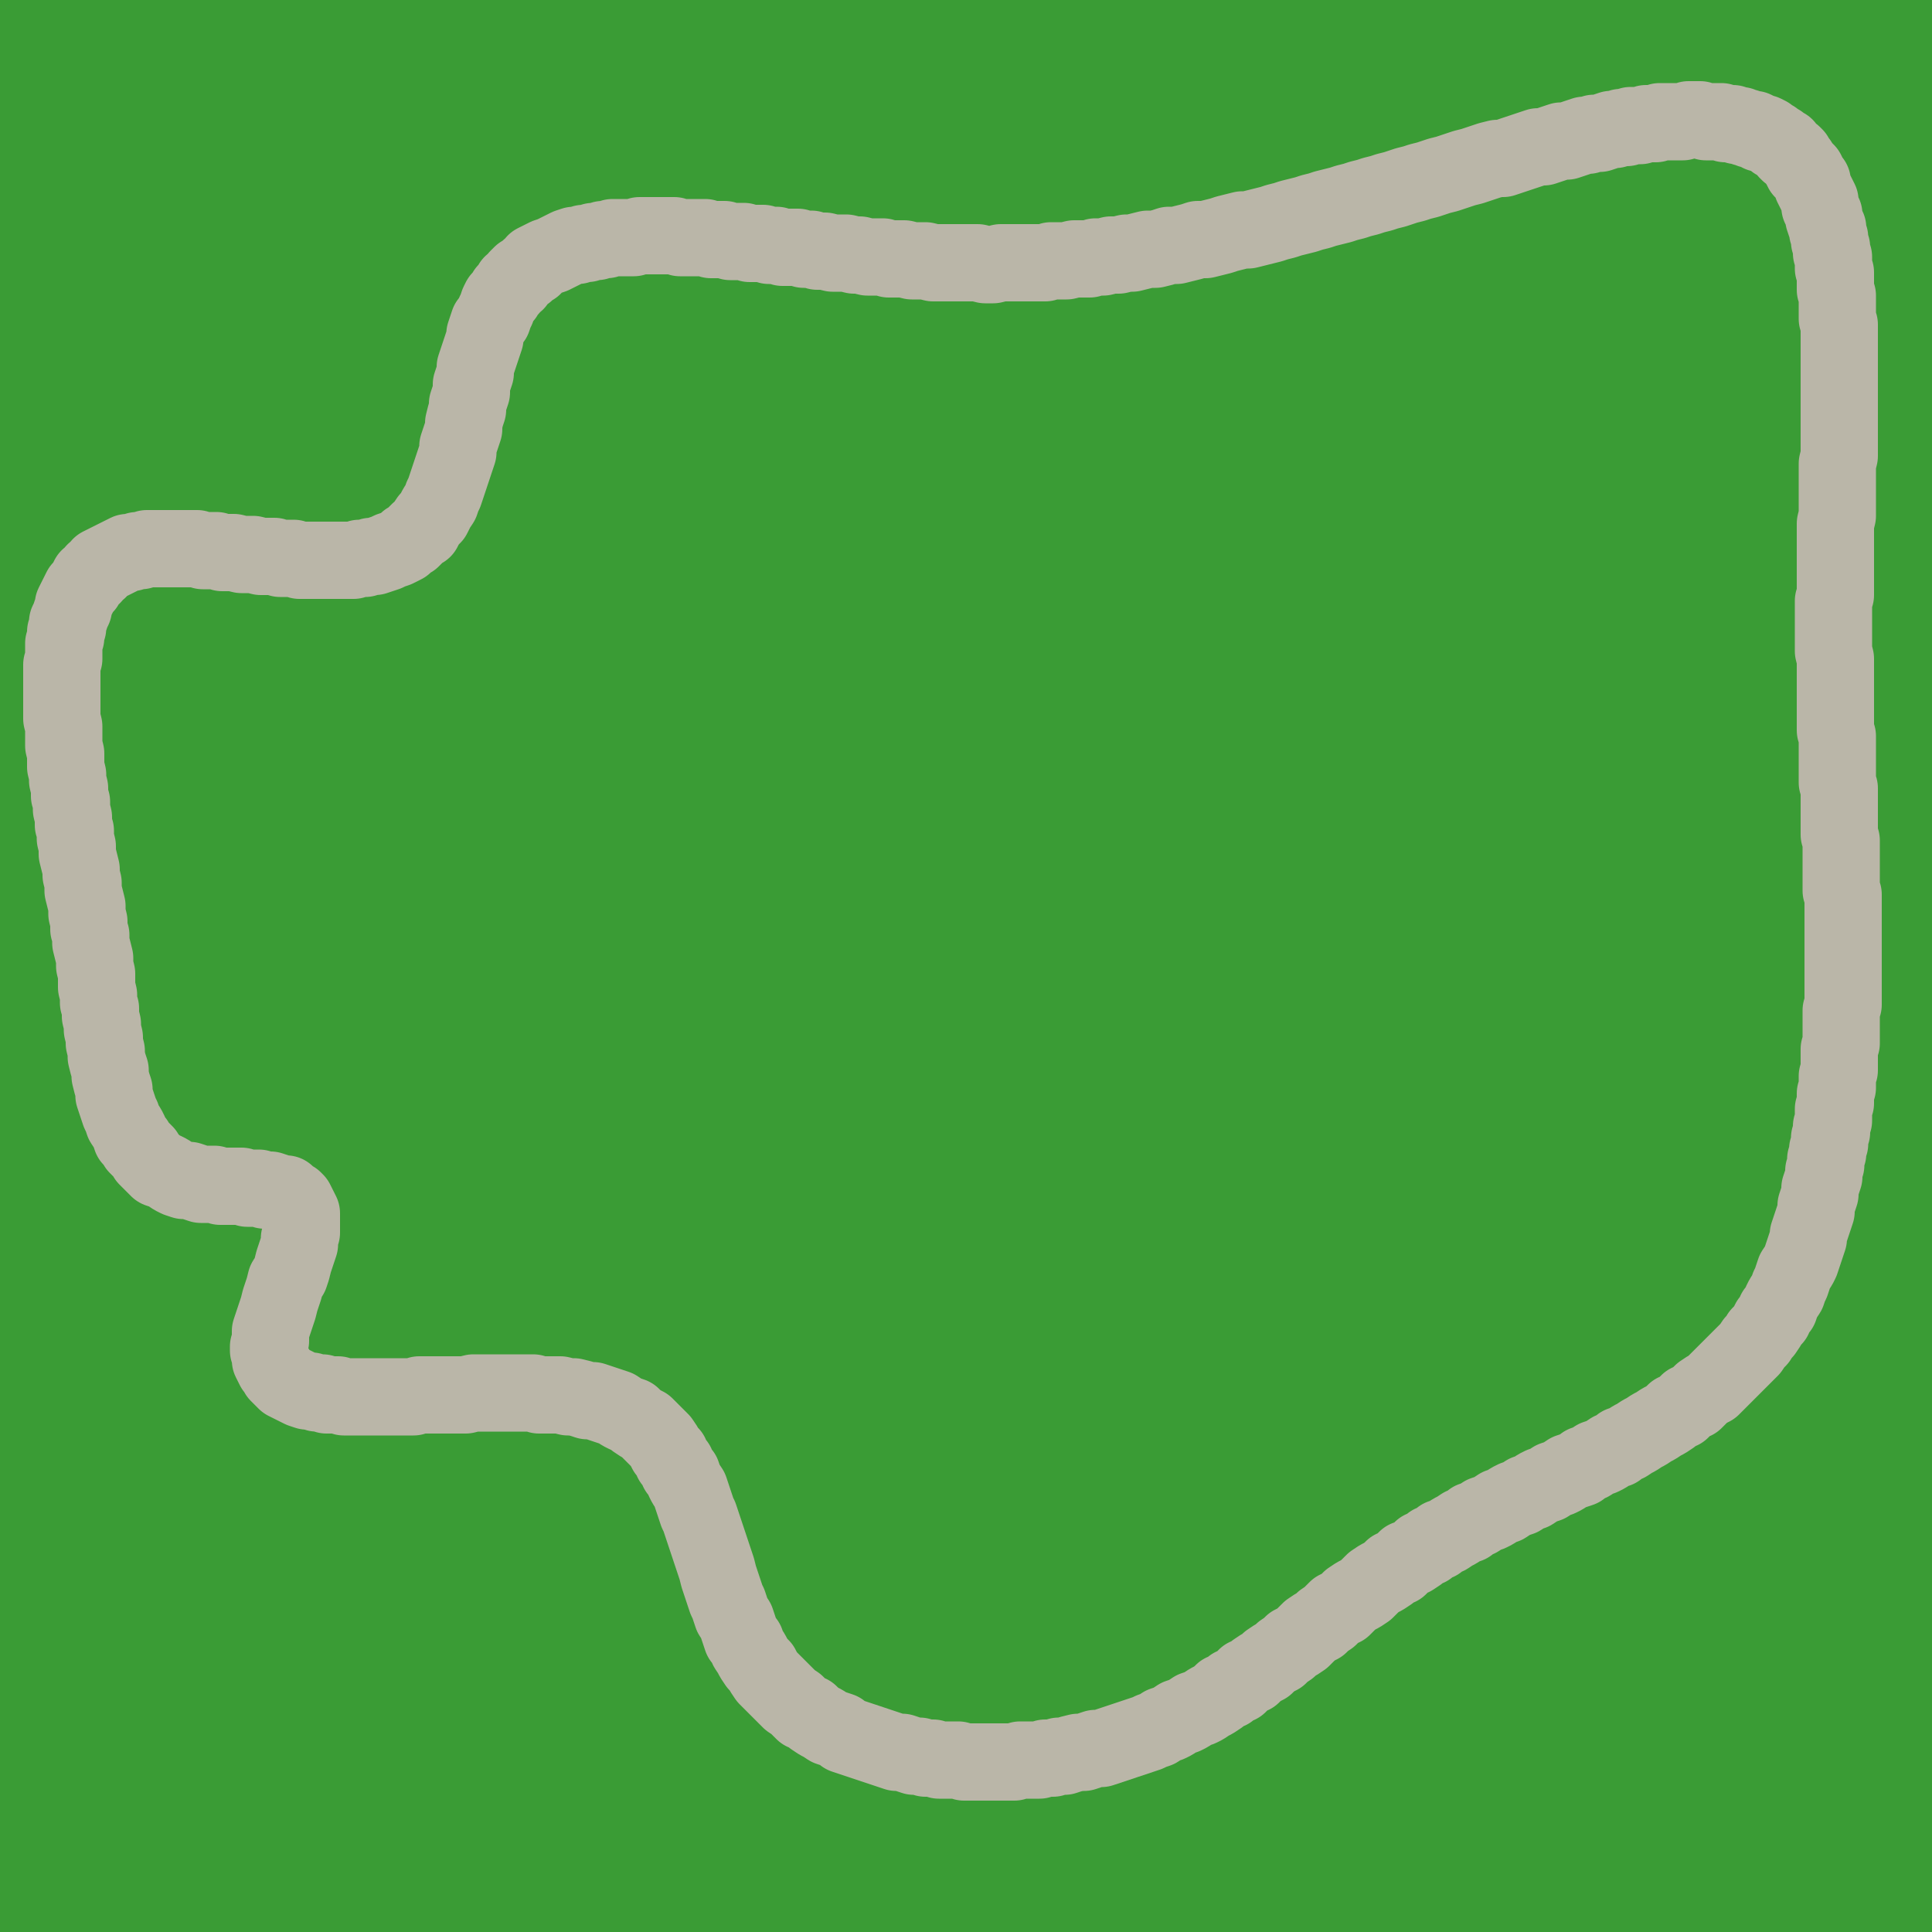
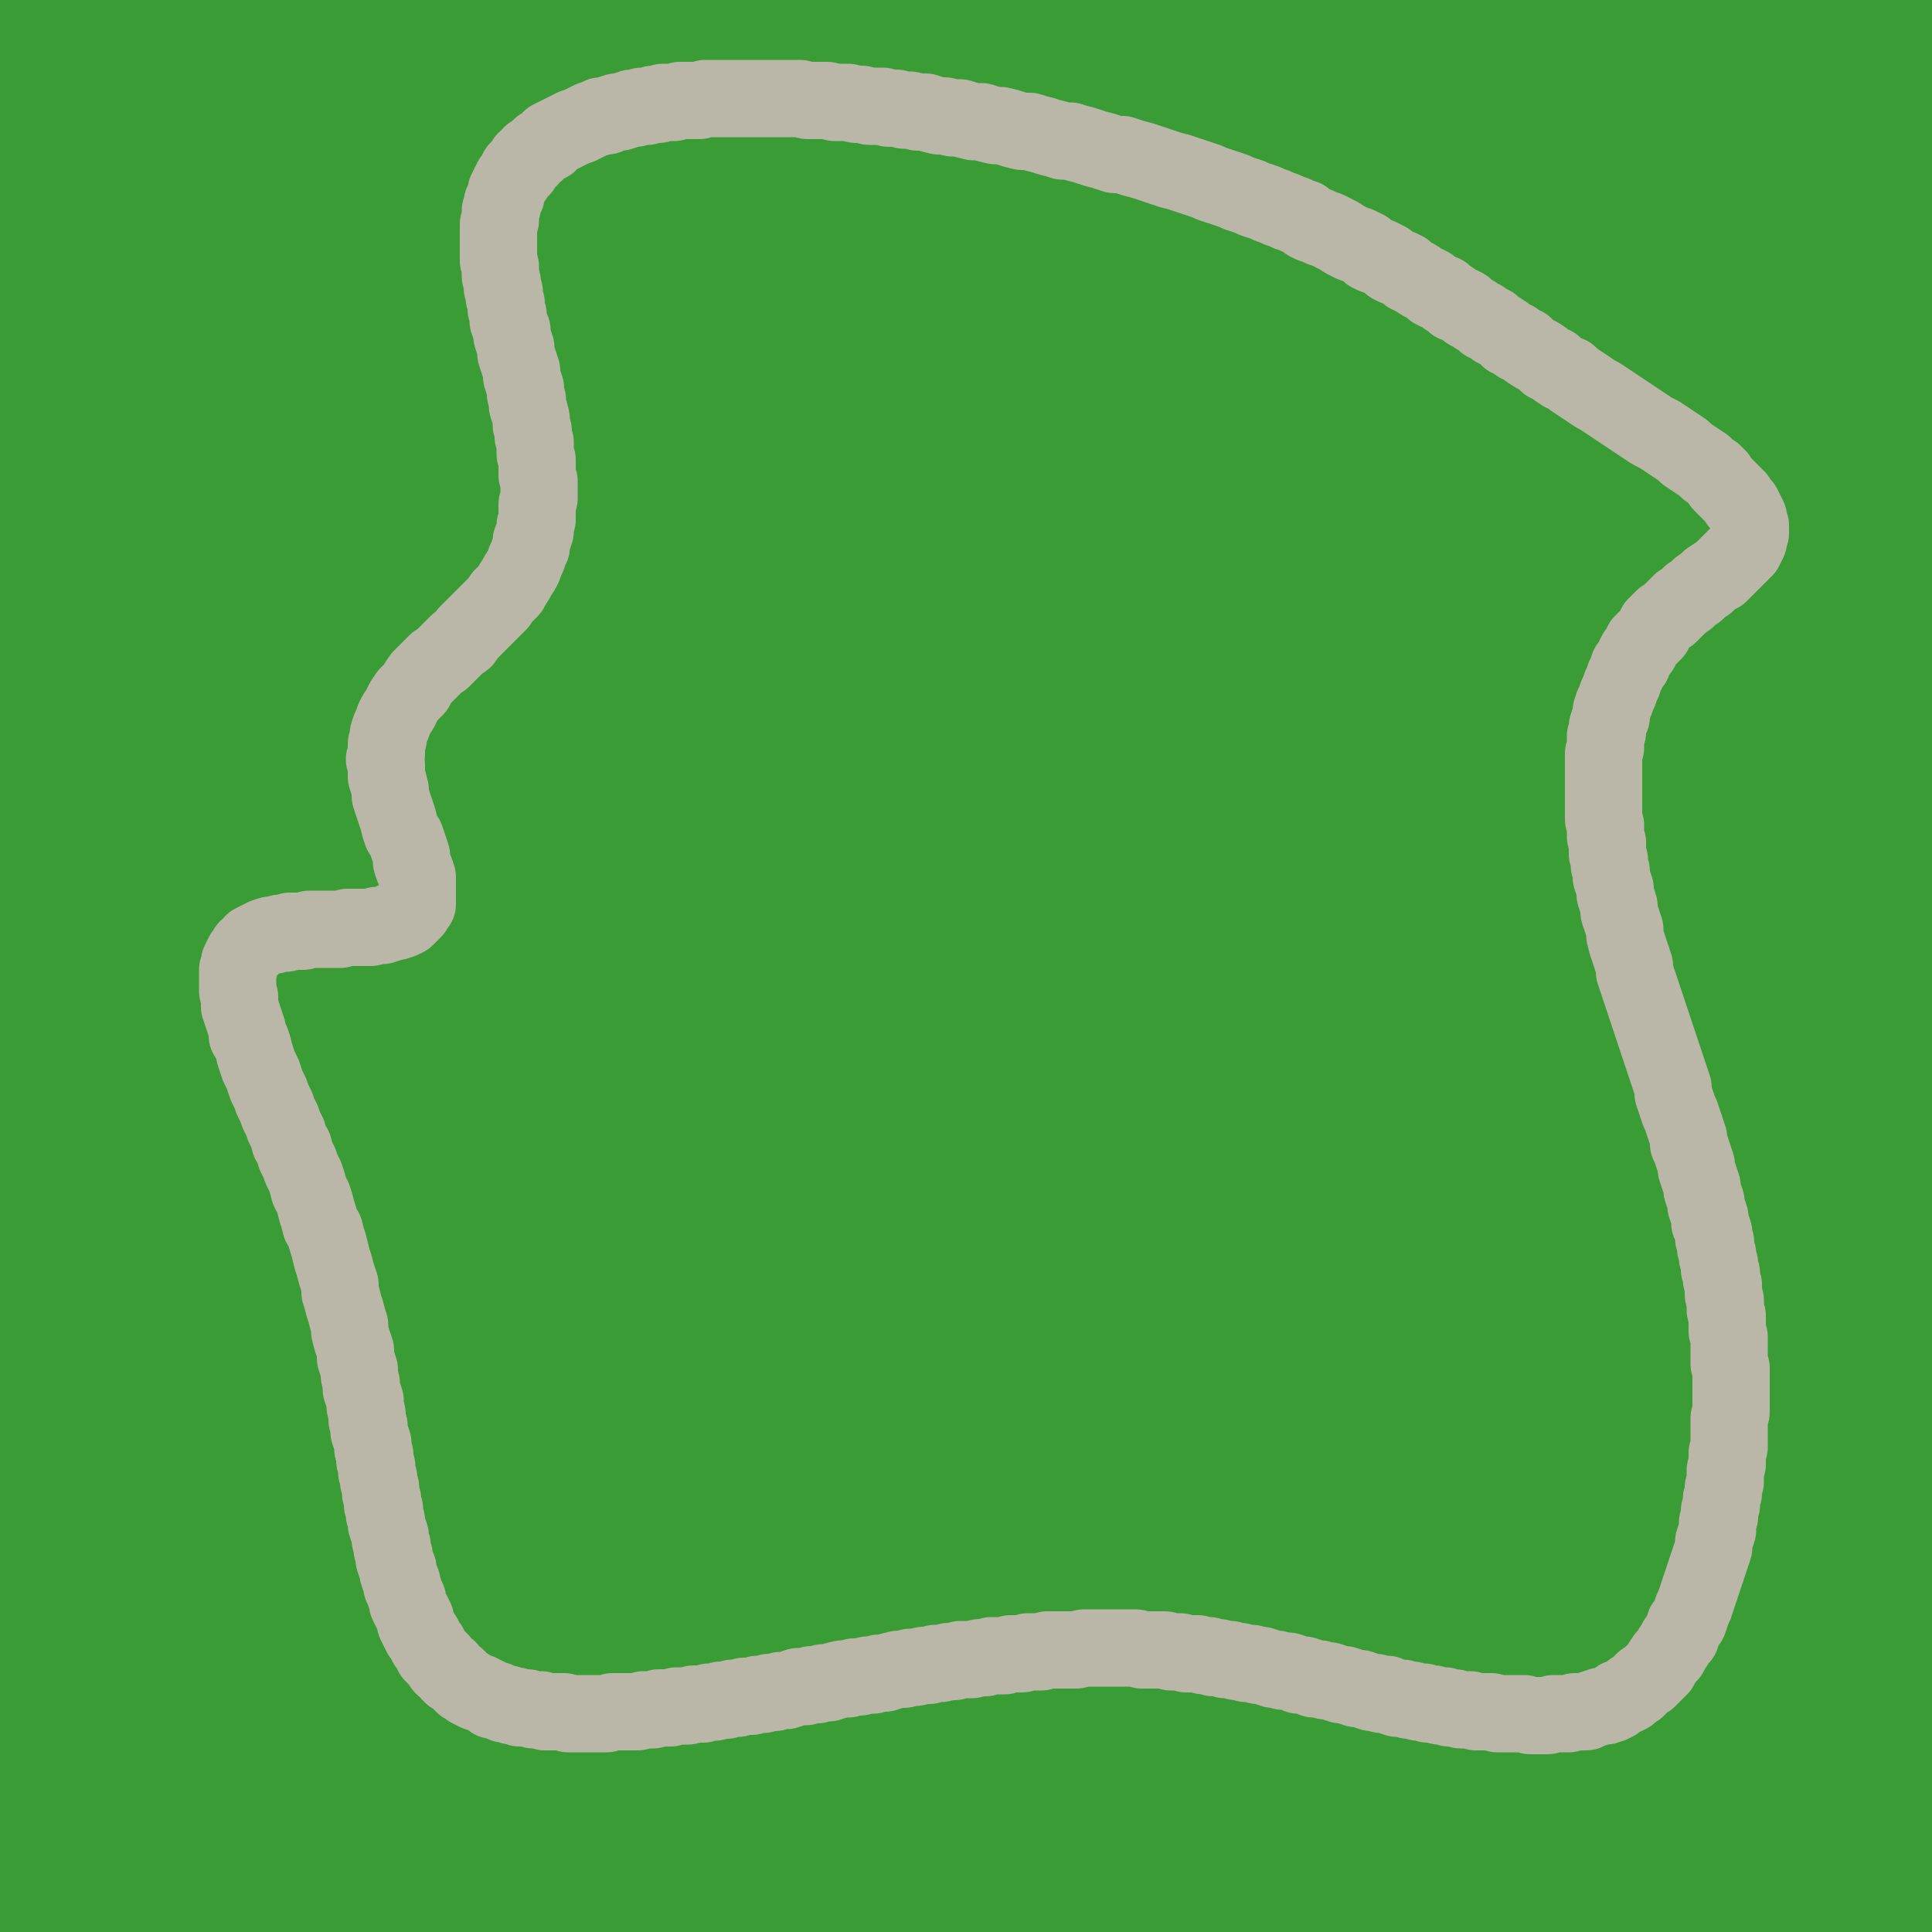
<svg xmlns="http://www.w3.org/2000/svg" baseProfile="full" height="1000" version="1.1" width="1000">
  <defs />
  <rect fill="rgb(58,156,53)" height="1000" width="1000" x="0" y="0" />
-   <path d="M 933 87 L 935 89 L 936 91 L 937 93 L 938 94 L 938 96 L 939 98 L 940 100 L 941 102 L 942 104 L 942 107 L 943 109 L 944 111 L 944 113 L 945 116 L 946 118 L 946 120 L 947 123 L 947 125 L 948 128 L 948 131 L 949 133 L 949 136 L 949 139 L 950 141 L 950 144 L 950 147 L 950 150 L 951 153 L 951 156 L 951 159 L 951 162 L 951 165 L 952 168 L 952 171 L 952 174 L 952 177 L 952 180 L 952 183 L 952 186 L 952 190 L 952 193 L 952 196 L 952 199 L 952 203 L 952 206 L 952 209 L 952 213 L 952 216 L 952 219 L 952 223 L 952 226 L 952 230 L 952 233 L 952 236 L 951 240 L 951 243 L 951 247 L 951 250 L 951 254 L 951 257 L 951 260 L 951 264 L 951 267 L 950 271 L 950 274 L 950 278 L 950 281 L 950 284 L 950 288 L 950 291 L 950 295 L 950 298 L 950 301 L 950 305 L 950 308 L 949 311 L 949 315 L 949 318 L 949 321 L 949 324 L 949 328 L 949 331 L 949 334 L 949 337 L 950 341 L 950 344 L 950 347 L 950 350 L 950 353 L 950 356 L 950 360 L 950 363 L 950 366 L 950 369 L 950 372 L 950 375 L 950 378 L 951 381 L 951 384 L 951 387 L 951 390 L 951 393 L 951 396 L 951 399 L 951 402 L 951 405 L 952 408 L 952 411 L 952 414 L 952 417 L 952 420 L 952 423 L 952 426 L 952 429 L 952 432 L 953 435 L 953 438 L 953 440 L 953 443 L 953 446 L 953 449 L 953 452 L 953 455 L 953 458 L 953 461 L 954 463 L 954 466 L 954 469 L 954 472 L 954 475 L 954 478 L 954 481 L 954 483 L 954 486 L 954 489 L 954 492 L 954 495 L 954 498 L 954 500 L 954 503 L 954 506 L 954 509 L 954 512 L 954 515 L 954 517 L 954 520 L 953 523 L 953 526 L 953 529 L 953 531 L 953 534 L 953 537 L 953 540 L 952 543 L 952 546 L 952 549 L 952 551 L 952 554 L 951 557 L 951 560 L 951 563 L 950 566 L 950 569 L 950 571 L 949 574 L 949 577 L 949 580 L 948 583 L 948 586 L 947 589 L 947 592 L 946 595 L 946 597 L 945 600 L 945 603 L 944 606 L 944 609 L 943 612 L 942 615 L 942 618 L 941 621 L 940 624 L 940 627 L 939 630 L 938 633 L 937 636 L 936 639 L 936 641 L 935 644 L 934 647 L 933 650 L 932 653 L 931 655 L 929 658 L 928 661 L 927 664 L 926 666 L 925 669 L 923 672 L 922 674 L 921 677 L 919 679 L 918 682 L 916 684 L 915 686 L 913 689 L 911 691 L 910 693 L 908 695 L 906 698 L 904 700 L 902 702 L 900 704 L 898 706 L 896 708 L 894 710 L 892 712 L 890 714 L 888 716 L 886 718 L 884 719 L 881 721 L 879 723 L 877 725 L 874 726 L 872 728 L 870 730 L 867 731 L 865 733 L 862 735 L 860 736 L 857 738 L 855 739 L 852 741 L 850 742 L 847 744 L 845 745 L 842 747 L 839 748 L 837 750 L 834 751 L 831 753 L 829 754 L 826 755 L 823 757 L 820 758 L 818 760 L 815 761 L 812 762 L 809 764 L 807 765 L 804 766 L 801 768 L 798 769 L 796 770 L 793 772 L 790 773 L 787 775 L 784 776 L 782 777 L 779 779 L 776 780 L 773 782 L 771 783 L 768 784 L 765 786 L 762 787 L 760 789 L 757 790 L 754 792 L 752 793 L 749 795 L 746 796 L 744 798 L 741 799 L 739 801 L 736 802 L 734 804 L 731 806 L 728 807 L 726 809 L 724 811 L 721 812 L 719 814 L 716 816 L 714 817 L 711 819 L 709 821 L 707 823 L 704 825 L 702 826 L 699 828 L 697 830 L 695 832 L 692 833 L 690 835 L 688 837 L 685 839 L 683 841 L 681 842 L 678 844 L 676 846 L 674 848 L 671 850 L 669 851 L 667 853 L 664 855 L 662 857 L 660 858 L 657 860 L 655 862 L 653 863 L 650 865 L 648 867 L 645 868 L 643 870 L 641 872 L 638 873 L 636 875 L 633 876 L 631 878 L 628 880 L 626 881 L 623 883 L 621 884 L 618 885 L 615 887 L 613 888 L 610 889 L 607 891 L 605 892 L 602 893 L 599 895 L 596 896 L 594 897 L 591 898 L 588 899 L 585 900 L 582 901 L 579 902 L 576 903 L 573 904 L 570 905 L 567 905 L 564 906 L 561 907 L 558 907 L 554 908 L 551 909 L 548 909 L 545 910 L 541 910 L 538 911 L 535 911 L 532 911 L 528 911 L 525 912 L 522 912 L 519 912 L 515 912 L 512 912 L 509 912 L 505 912 L 502 912 L 499 912 L 496 911 L 492 911 L 489 911 L 486 911 L 483 910 L 479 910 L 476 909 L 473 909 L 470 908 L 467 907 L 464 907 L 461 906 L 458 905 L 455 904 L 452 903 L 449 902 L 446 901 L 443 900 L 440 899 L 437 898 L 435 896 L 432 895 L 429 894 L 426 892 L 424 891 L 421 889 L 419 887 L 416 886 L 414 884 L 412 882 L 409 880 L 407 878 L 405 876 L 403 874 L 401 872 L 399 870 L 397 868 L 395 865 L 394 863 L 392 861 L 390 858 L 389 856 L 387 853 L 386 850 L 384 848 L 383 845 L 382 842 L 381 839 L 379 836 L 378 833 L 377 830 L 376 828 L 375 825 L 374 822 L 373 819 L 372 816 L 371 812 L 370 809 L 369 806 L 368 803 L 367 800 L 366 797 L 365 794 L 364 791 L 363 788 L 362 785 L 361 783 L 360 780 L 359 777 L 358 774 L 357 771 L 355 768 L 354 766 L 353 763 L 351 761 L 350 758 L 348 756 L 347 753 L 345 751 L 344 749 L 342 746 L 340 744 L 338 742 L 336 740 L 334 738 L 332 737 L 329 735 L 327 733 L 324 732 L 322 731 L 319 729 L 316 728 L 313 727 L 310 726 L 307 725 L 304 725 L 301 724 L 297 723 L 294 723 L 290 722 L 287 722 L 283 722 L 279 722 L 276 721 L 272 721 L 268 721 L 264 721 L 260 721 L 256 721 L 253 721 L 249 721 L 245 721 L 241 722 L 237 722 L 233 722 L 229 722 L 225 722 L 221 722 L 217 722 L 214 723 L 210 723 L 206 723 L 202 723 L 199 723 L 195 723 L 192 723 L 188 723 L 185 723 L 182 723 L 178 723 L 175 722 L 172 722 L 169 722 L 167 721 L 164 721 L 161 720 L 159 720 L 156 719 L 154 718 L 152 717 L 150 716 L 148 715 L 147 714 L 145 712 L 144 711 L 143 709 L 142 708 L 141 706 L 140 704 L 140 702 L 139 699 L 139 697 L 140 694 L 140 692 L 140 689 L 141 686 L 142 683 L 143 680 L 144 677 L 145 673 L 146 670 L 147 667 L 148 663 L 150 660 L 151 657 L 152 653 L 153 650 L 154 647 L 155 644 L 155 641 L 156 638 L 156 635 L 156 633 L 156 630 L 156 628 L 155 626 L 154 624 L 153 622 L 152 621 L 150 620 L 148 618 L 146 618 L 143 617 L 140 616 L 137 616 L 134 615 L 131 615 L 128 615 L 125 614 L 121 614 L 118 614 L 114 614 L 111 613 L 108 613 L 104 613 L 101 612 L 98 611 L 95 611 L 92 610 L 90 609 L 87 607 L 85 606 L 82 605 L 80 603 L 78 601 L 76 599 L 75 597 L 73 595 L 71 593 L 70 591 L 68 589 L 67 586 L 66 584 L 64 581 L 63 578 L 62 576 L 61 573 L 60 570 L 59 567 L 59 564 L 58 561 L 57 557 L 57 554 L 56 551 L 55 547 L 55 544 L 54 540 L 54 537 L 53 533 L 53 530 L 52 526 L 52 522 L 51 519 L 51 515 L 50 511 L 50 507 L 50 504 L 49 500 L 49 496 L 48 492 L 47 488 L 47 484 L 46 481 L 46 477 L 45 473 L 45 469 L 44 465 L 43 461 L 43 457 L 42 453 L 42 450 L 41 446 L 40 442 L 40 438 L 39 434 L 39 430 L 38 427 L 38 423 L 37 419 L 37 415 L 36 412 L 36 408 L 35 404 L 35 401 L 34 397 L 34 393 L 34 390 L 33 386 L 33 383 L 33 379 L 33 376 L 32 372 L 32 369 L 32 366 L 32 363 L 32 359 L 32 356 L 32 353 L 32 350 L 32 347 L 32 344 L 33 341 L 33 338 L 33 335 L 33 333 L 34 330 L 34 327 L 35 325 L 35 322 L 36 320 L 37 317 L 38 315 L 38 313 L 39 311 L 40 309 L 41 307 L 42 305 L 44 303 L 45 301 L 46 299 L 48 298 L 49 296 L 51 295 L 52 293 L 54 292 L 56 291 L 58 290 L 60 289 L 62 288 L 64 287 L 66 286 L 68 286 L 71 285 L 73 285 L 76 284 L 79 284 L 81 284 L 84 284 L 87 284 L 90 284 L 93 284 L 96 284 L 99 284 L 102 284 L 105 285 L 108 285 L 112 285 L 115 286 L 118 286 L 121 286 L 125 287 L 128 287 L 131 287 L 135 288 L 138 288 L 142 288 L 145 289 L 148 289 L 152 289 L 155 290 L 158 290 L 161 290 L 165 290 L 168 290 L 171 290 L 174 290 L 177 290 L 180 290 L 183 290 L 186 289 L 189 289 L 192 288 L 194 288 L 197 287 L 200 286 L 202 285 L 205 284 L 207 283 L 209 282 L 211 280 L 213 279 L 215 277 L 217 275 L 219 274 L 220 272 L 222 269 L 224 267 L 225 265 L 226 263 L 228 260 L 229 257 L 230 255 L 231 252 L 232 249 L 233 246 L 234 243 L 235 240 L 236 237 L 237 234 L 237 231 L 238 228 L 239 225 L 240 222 L 240 219 L 241 215 L 242 212 L 242 209 L 243 206 L 244 203 L 244 199 L 245 196 L 246 193 L 246 190 L 247 187 L 248 184 L 249 181 L 250 178 L 251 175 L 251 173 L 252 170 L 253 167 L 255 165 L 256 162 L 257 160 L 258 157 L 259 155 L 261 153 L 262 151 L 264 149 L 265 147 L 267 146 L 268 144 L 270 142 L 272 141 L 274 139 L 276 138 L 277 136 L 279 135 L 281 134 L 283 133 L 286 132 L 288 131 L 290 130 L 292 129 L 294 128 L 297 127 L 299 127 L 302 126 L 304 126 L 307 125 L 309 125 L 312 124 L 314 124 L 317 123 L 320 123 L 323 123 L 325 123 L 328 123 L 331 122 L 334 122 L 337 122 L 340 122 L 343 122 L 346 122 L 349 122 L 352 123 L 355 123 L 358 123 L 362 123 L 365 123 L 368 124 L 371 124 L 375 124 L 378 125 L 381 125 L 385 125 L 388 126 L 391 126 L 395 126 L 398 127 L 402 127 L 405 128 L 409 128 L 413 128 L 416 129 L 420 129 L 423 130 L 427 130 L 431 131 L 434 131 L 438 131 L 442 132 L 445 132 L 449 133 L 453 133 L 457 133 L 460 134 L 464 134 L 468 134 L 472 135 L 475 135 L 479 135 L 483 136 L 487 136 L 491 136 L 495 136 L 498 136 L 502 136 L 506 136 L 510 137 L 514 137 L 518 136 L 521 136 L 525 136 L 529 136 L 533 136 L 537 136 L 541 136 L 544 135 L 548 135 L 552 135 L 556 134 L 560 134 L 564 134 L 567 133 L 571 133 L 575 132 L 579 132 L 583 131 L 586 131 L 590 130 L 594 129 L 598 129 L 602 128 L 605 127 L 609 127 L 613 126 L 617 125 L 620 124 L 624 124 L 628 123 L 632 122 L 635 121 L 639 120 L 643 119 L 646 119 L 650 118 L 654 117 L 658 116 L 661 115 L 665 114 L 668 113 L 672 112 L 676 111 L 679 110 L 683 109 L 686 108 L 690 107 L 694 106 L 697 105 L 701 104 L 704 103 L 708 102 L 711 101 L 715 100 L 718 99 L 722 98 L 725 97 L 728 96 L 732 95 L 735 94 L 739 93 L 742 92 L 745 91 L 749 90 L 752 89 L 755 88 L 758 87 L 762 86 L 765 85 L 768 84 L 771 83 L 775 82 L 778 82 L 781 81 L 784 80 L 787 79 L 790 78 L 793 77 L 796 76 L 799 76 L 802 75 L 805 74 L 808 73 L 811 73 L 814 72 L 817 71 L 820 70 L 822 70 L 825 69 L 828 69 L 831 68 L 834 67 L 836 67 L 839 66 L 842 66 L 844 65 L 847 65 L 849 65 L 852 64 L 854 64 L 857 64 L 859 63 L 862 63 L 864 63 L 867 63 L 869 63 L 871 63 L 874 62 L 876 62 L 878 62 L 880 62 L 883 63 L 885 63 L 887 63 L 889 63 L 891 63 L 893 64 L 895 64 L 897 64 L 899 65 L 901 65 L 903 66 L 904 66 L 906 67 L 908 67 L 910 68 L 911 69 L 913 69 L 915 70 L 916 71 L 918 72 L 919 73 L 921 74 L 922 75 L 924 76 L 925 78 L 926 79 L 928 80 L 929 81 L 930 83 L 931 84 L 932 86 L 933 88 Z" fill="none" stroke="rgb(186,182,168)" stroke-linecap="round" stroke-linejoin="round" stroke-width="40" />
+   <path d="M 259 114 L 259 111 L 259 109 L 260 107 L 260 105 L 261 103 L 262 101 L 262 99 L 263 97 L 264 95 L 265 93 L 266 92 L 267 90 L 268 88 L 270 87 L 271 85 L 272 83 L 274 82 L 275 80 L 277 79 L 278 78 L 280 76 L 282 75 L 284 74 L 285 72 L 287 71 L 289 70 L 291 69 L 293 68 L 295 67 L 297 66 L 300 65 L 302 64 L 304 63 L 306 62 L 309 61 L 311 60 L 314 60 L 316 59 L 319 58 L 321 58 L 324 57 L 327 56 L 329 56 L 332 55 L 335 55 L 338 54 L 341 54 L 343 53 L 346 53 L 349 53 L 352 52 L 355 52 L 358 52 L 362 52 L 365 51 L 368 51 L 371 51 L 374 51 L 377 51 L 381 51 L 384 51 L 387 51 L 391 51 L 394 51 L 397 51 L 401 51 L 404 51 L 407 51 L 411 51 L 414 51 L 418 52 L 421 52 L 425 52 L 428 52 L 432 53 L 435 53 L 439 53 L 443 54 L 446 54 L 450 55 L 453 55 L 457 55 L 460 56 L 464 56 L 468 57 L 471 57 L 475 58 L 479 58 L 482 59 L 486 60 L 489 60 L 493 61 L 497 61 L 500 62 L 504 63 L 508 63 L 511 64 L 515 65 L 518 65 L 522 66 L 525 67 L 529 68 L 533 68 L 536 69 L 540 70 L 543 71 L 547 72 L 550 73 L 554 73 L 557 74 L 561 75 L 564 76 L 567 77 L 571 78 L 574 79 L 577 80 L 581 80 L 584 81 L 587 82 L 591 83 L 594 84 L 597 85 L 600 86 L 603 87 L 606 88 L 610 89 L 613 90 L 616 91 L 619 92 L 622 93 L 625 94 L 627 95 L 630 96 L 633 97 L 636 98 L 639 99 L 641 100 L 644 101 L 647 102 L 649 103 L 652 104 L 655 105 L 657 106 L 660 107 L 662 108 L 665 109 L 667 110 L 670 111 L 672 112 L 675 113 L 677 115 L 679 116 L 682 117 L 684 118 L 687 119 L 689 120 L 691 121 L 693 122 L 696 124 L 698 125 L 700 126 L 703 127 L 705 128 L 707 129 L 709 131 L 711 132 L 714 133 L 716 134 L 718 135 L 720 137 L 722 138 L 725 139 L 727 140 L 729 142 L 731 143 L 733 144 L 736 146 L 738 147 L 740 148 L 742 150 L 744 151 L 747 152 L 749 154 L 751 155 L 753 157 L 756 158 L 758 159 L 760 161 L 762 162 L 765 164 L 767 165 L 769 167 L 772 168 L 774 170 L 776 171 L 779 173 L 781 175 L 784 176 L 786 178 L 789 179 L 791 181 L 794 183 L 796 184 L 799 186 L 801 188 L 804 189 L 806 191 L 809 193 L 812 194 L 814 196 L 817 198 L 820 200 L 823 202 L 826 204 L 828 205 L 831 207 L 834 209 L 837 211 L 840 213 L 843 215 L 846 217 L 849 219 L 852 221 L 855 223 L 859 225 L 862 227 L 865 229 L 868 231 L 871 233 L 873 235 L 876 237 L 879 239 L 882 241 L 884 243 L 887 245 L 889 247 L 891 250 L 893 252 L 895 254 L 897 256 L 899 258 L 900 260 L 902 262 L 903 264 L 904 266 L 905 268 L 905 270 L 906 272 L 906 274 L 906 276 L 905 278 L 905 280 L 904 282 L 903 284 L 902 285 L 900 287 L 898 289 L 896 291 L 894 293 L 892 295 L 890 297 L 888 298 L 885 300 L 883 302 L 880 304 L 878 306 L 875 308 L 873 310 L 870 312 L 868 314 L 866 316 L 864 318 L 861 320 L 859 322 L 857 324 L 856 327 L 854 329 L 852 331 L 850 333 L 849 336 L 847 338 L 846 340 L 845 343 L 843 345 L 842 348 L 841 350 L 840 353 L 839 355 L 838 358 L 837 360 L 836 363 L 835 365 L 834 368 L 834 371 L 833 373 L 832 376 L 832 379 L 831 381 L 831 384 L 831 387 L 830 390 L 830 392 L 830 395 L 830 398 L 830 401 L 830 404 L 830 407 L 830 410 L 830 412 L 830 415 L 830 418 L 830 421 L 830 424 L 831 427 L 831 430 L 831 433 L 832 436 L 832 439 L 832 442 L 833 445 L 833 448 L 834 451 L 834 454 L 835 457 L 836 460 L 836 463 L 837 466 L 838 469 L 838 472 L 839 475 L 840 478 L 841 481 L 841 484 L 842 488 L 843 491 L 844 494 L 845 497 L 846 500 L 846 503 L 847 506 L 848 509 L 849 512 L 850 515 L 851 518 L 852 521 L 853 524 L 854 527 L 855 530 L 856 533 L 857 536 L 858 539 L 859 542 L 860 545 L 861 548 L 862 551 L 863 554 L 864 557 L 865 560 L 866 563 L 866 566 L 867 569 L 868 572 L 869 575 L 870 577 L 871 580 L 872 583 L 873 586 L 874 589 L 874 592 L 875 594 L 876 597 L 877 600 L 878 603 L 878 605 L 879 608 L 880 611 L 881 614 L 881 616 L 882 619 L 883 622 L 883 624 L 884 627 L 885 630 L 885 633 L 886 635 L 887 638 L 887 641 L 888 643 L 888 646 L 889 649 L 889 651 L 890 654 L 890 657 L 891 659 L 891 662 L 892 665 L 892 667 L 892 670 L 893 673 L 893 675 L 893 678 L 894 681 L 894 684 L 894 686 L 894 689 L 895 692 L 895 694 L 895 697 L 895 700 L 895 703 L 895 706 L 896 708 L 896 711 L 896 714 L 896 717 L 896 720 L 896 722 L 896 725 L 896 728 L 896 731 L 895 734 L 895 737 L 895 740 L 895 743 L 895 746 L 895 749 L 894 752 L 894 755 L 894 758 L 893 761 L 893 764 L 893 767 L 892 770 L 892 773 L 891 776 L 891 779 L 890 782 L 890 785 L 889 788 L 889 792 L 888 795 L 887 798 L 887 801 L 886 804 L 885 807 L 884 810 L 883 813 L 882 816 L 881 819 L 880 822 L 879 825 L 878 828 L 877 831 L 876 833 L 875 836 L 874 839 L 872 841 L 871 844 L 870 847 L 868 849 L 867 851 L 865 854 L 864 856 L 862 858 L 860 861 L 859 863 L 857 865 L 855 867 L 853 869 L 851 870 L 849 872 L 847 874 L 845 875 L 843 877 L 841 878 L 838 879 L 836 881 L 834 882 L 831 883 L 829 883 L 826 884 L 823 885 L 821 886 L 818 886 L 815 886 L 812 887 L 810 887 L 807 887 L 804 887 L 801 888 L 798 888 L 795 888 L 792 888 L 789 887 L 787 887 L 784 887 L 781 887 L 778 887 L 775 887 L 772 886 L 770 886 L 767 886 L 764 886 L 761 885 L 758 885 L 756 885 L 753 884 L 750 884 L 748 883 L 745 883 L 742 882 L 739 882 L 737 881 L 734 881 L 731 880 L 729 880 L 726 879 L 723 879 L 720 878 L 718 877 L 715 877 L 712 876 L 710 876 L 707 875 L 704 874 L 702 874 L 699 873 L 696 872 L 694 872 L 691 871 L 688 870 L 686 870 L 683 869 L 680 869 L 678 868 L 675 867 L 672 867 L 670 866 L 667 865 L 664 865 L 661 864 L 659 864 L 656 863 L 653 862 L 651 862 L 648 861 L 645 861 L 642 860 L 640 860 L 637 859 L 634 859 L 631 858 L 628 858 L 626 857 L 623 857 L 620 856 L 617 856 L 614 856 L 611 855 L 608 855 L 606 855 L 603 854 L 600 854 L 597 854 L 594 854 L 591 854 L 588 853 L 585 853 L 582 853 L 579 853 L 576 853 L 573 853 L 570 853 L 567 853 L 564 853 L 561 853 L 557 854 L 554 854 L 551 854 L 548 854 L 545 854 L 542 854 L 539 855 L 535 855 L 532 855 L 529 856 L 526 856 L 523 856 L 520 857 L 516 857 L 513 857 L 510 858 L 507 858 L 503 859 L 500 859 L 497 859 L 494 860 L 491 860 L 487 861 L 484 861 L 481 862 L 478 862 L 474 863 L 471 863 L 468 864 L 465 864 L 461 865 L 458 866 L 455 866 L 452 867 L 449 867 L 445 868 L 442 868 L 439 869 L 436 869 L 432 870 L 429 871 L 426 871 L 423 872 L 420 872 L 417 873 L 413 873 L 410 874 L 407 875 L 404 875 L 401 876 L 398 876 L 395 877 L 392 877 L 389 878 L 385 878 L 382 879 L 379 879 L 376 880 L 373 880 L 370 881 L 367 881 L 364 882 L 361 882 L 359 882 L 356 883 L 353 883 L 350 883 L 347 884 L 344 884 L 341 884 L 338 885 L 336 885 L 333 885 L 330 886 L 327 886 L 325 886 L 322 886 L 319 886 L 317 886 L 314 887 L 312 887 L 309 887 L 306 887 L 304 887 L 301 887 L 299 887 L 296 887 L 294 887 L 292 886 L 289 886 L 287 886 L 285 886 L 282 886 L 280 885 L 278 885 L 276 885 L 273 884 L 271 884 L 269 884 L 267 883 L 265 883 L 263 882 L 261 882 L 259 881 L 257 880 L 255 880 L 254 879 L 252 878 L 250 877 L 248 876 L 247 876 L 245 875 L 243 874 L 242 873 L 240 872 L 239 871 L 237 869 L 236 868 L 234 867 L 233 866 L 232 864 L 230 863 L 229 862 L 228 860 L 227 859 L 225 857 L 224 856 L 223 854 L 222 852 L 221 851 L 220 849 L 219 847 L 218 846 L 217 844 L 216 842 L 215 840 L 215 838 L 214 836 L 213 834 L 212 832 L 211 830 L 211 828 L 210 826 L 209 823 L 208 821 L 208 819 L 207 817 L 206 814 L 206 812 L 205 810 L 204 807 L 204 805 L 203 802 L 203 800 L 202 797 L 202 795 L 201 792 L 200 789 L 200 787 L 199 784 L 199 781 L 198 779 L 198 776 L 197 773 L 197 770 L 196 767 L 196 765 L 195 762 L 195 759 L 194 756 L 194 753 L 193 750 L 193 747 L 192 744 L 191 741 L 191 738 L 190 735 L 190 732 L 189 728 L 189 725 L 188 722 L 187 719 L 187 716 L 186 712 L 186 709 L 185 706 L 184 703 L 184 699 L 183 696 L 182 693 L 181 689 L 181 686 L 180 683 L 179 679 L 178 676 L 177 672 L 176 669 L 176 665 L 175 662 L 174 659 L 173 655 L 172 652 L 171 648 L 170 644 L 169 641 L 168 637 L 166 634 L 165 630 L 164 627 L 163 623 L 162 620 L 160 616 L 159 612 L 158 609 L 156 605 L 155 602 L 153 598 L 152 594 L 150 591 L 149 587 L 147 583 L 146 580 L 144 576 L 143 573 L 141 569 L 140 566 L 138 562 L 137 559 L 136 556 L 134 552 L 133 549 L 132 546 L 131 542 L 130 539 L 128 536 L 128 533 L 127 530 L 126 527 L 125 524 L 124 521 L 124 519 L 124 516 L 123 513 L 123 511 L 123 509 L 123 506 L 123 504 L 123 502 L 124 500 L 124 498 L 125 496 L 126 494 L 127 493 L 128 491 L 130 490 L 131 488 L 133 487 L 135 486 L 137 485 L 140 484 L 142 484 L 145 483 L 148 483 L 150 482 L 153 482 L 157 482 L 160 481 L 163 481 L 166 481 L 170 481 L 173 481 L 176 481 L 180 480 L 183 480 L 186 480 L 189 480 L 192 480 L 195 479 L 198 479 L 201 478 L 203 477 L 205 477 L 208 476 L 210 475 L 211 474 L 213 472 L 214 471 L 215 469 L 216 468 L 216 466 L 216 464 L 216 461 L 216 459 L 216 457 L 216 454 L 215 451 L 214 449 L 213 446 L 213 443 L 212 440 L 211 437 L 210 434 L 208 431 L 207 428 L 206 424 L 205 421 L 204 418 L 203 415 L 202 412 L 202 409 L 201 405 L 200 402 L 200 399 L 200 396 L 199 393 L 200 390 L 200 388 L 200 385 L 201 382 L 201 380 L 202 377 L 203 375 L 204 372 L 205 370 L 207 367 L 208 365 L 209 363 L 211 360 L 213 358 L 215 356 L 216 354 L 218 351 L 220 349 L 222 347 L 224 345 L 226 343 L 229 341 L 231 339 L 233 337 L 235 335 L 237 333 L 240 331 L 242 328 L 244 326 L 246 324 L 248 322 L 250 320 L 252 318 L 254 316 L 256 314 L 258 312 L 260 309 L 262 307 L 264 305 L 265 303 L 267 300 L 268 298 L 270 295 L 271 293 L 272 290 L 273 288 L 274 285 L 275 283 L 275 280 L 276 278 L 277 275 L 277 272 L 278 269 L 278 267 L 278 264 L 278 261 L 279 258 L 279 255 L 279 252 L 279 249 L 278 246 L 278 244 L 278 241 L 278 238 L 277 235 L 277 232 L 277 229 L 276 226 L 276 223 L 275 220 L 275 217 L 274 213 L 273 210 L 273 207 L 272 204 L 272 201 L 271 198 L 270 195 L 270 192 L 269 189 L 268 186 L 267 183 L 267 180 L 266 177 L 265 174 L 265 171 L 264 169 L 263 166 L 263 163 L 262 160 L 262 157 L 261 154 L 261 151 L 260 149 L 260 146 L 259 143 L 259 141 L 259 138 L 258 135 L 258 133 L 258 130 L 258 128 L 258 125 L 258 123 L 258 120 L 258 118 L 258 116 L 259 114 Z" fill="none" stroke="rgb(186,182,168)" stroke-linecap="round" stroke-linejoin="round" stroke-width="40" />
</svg>
